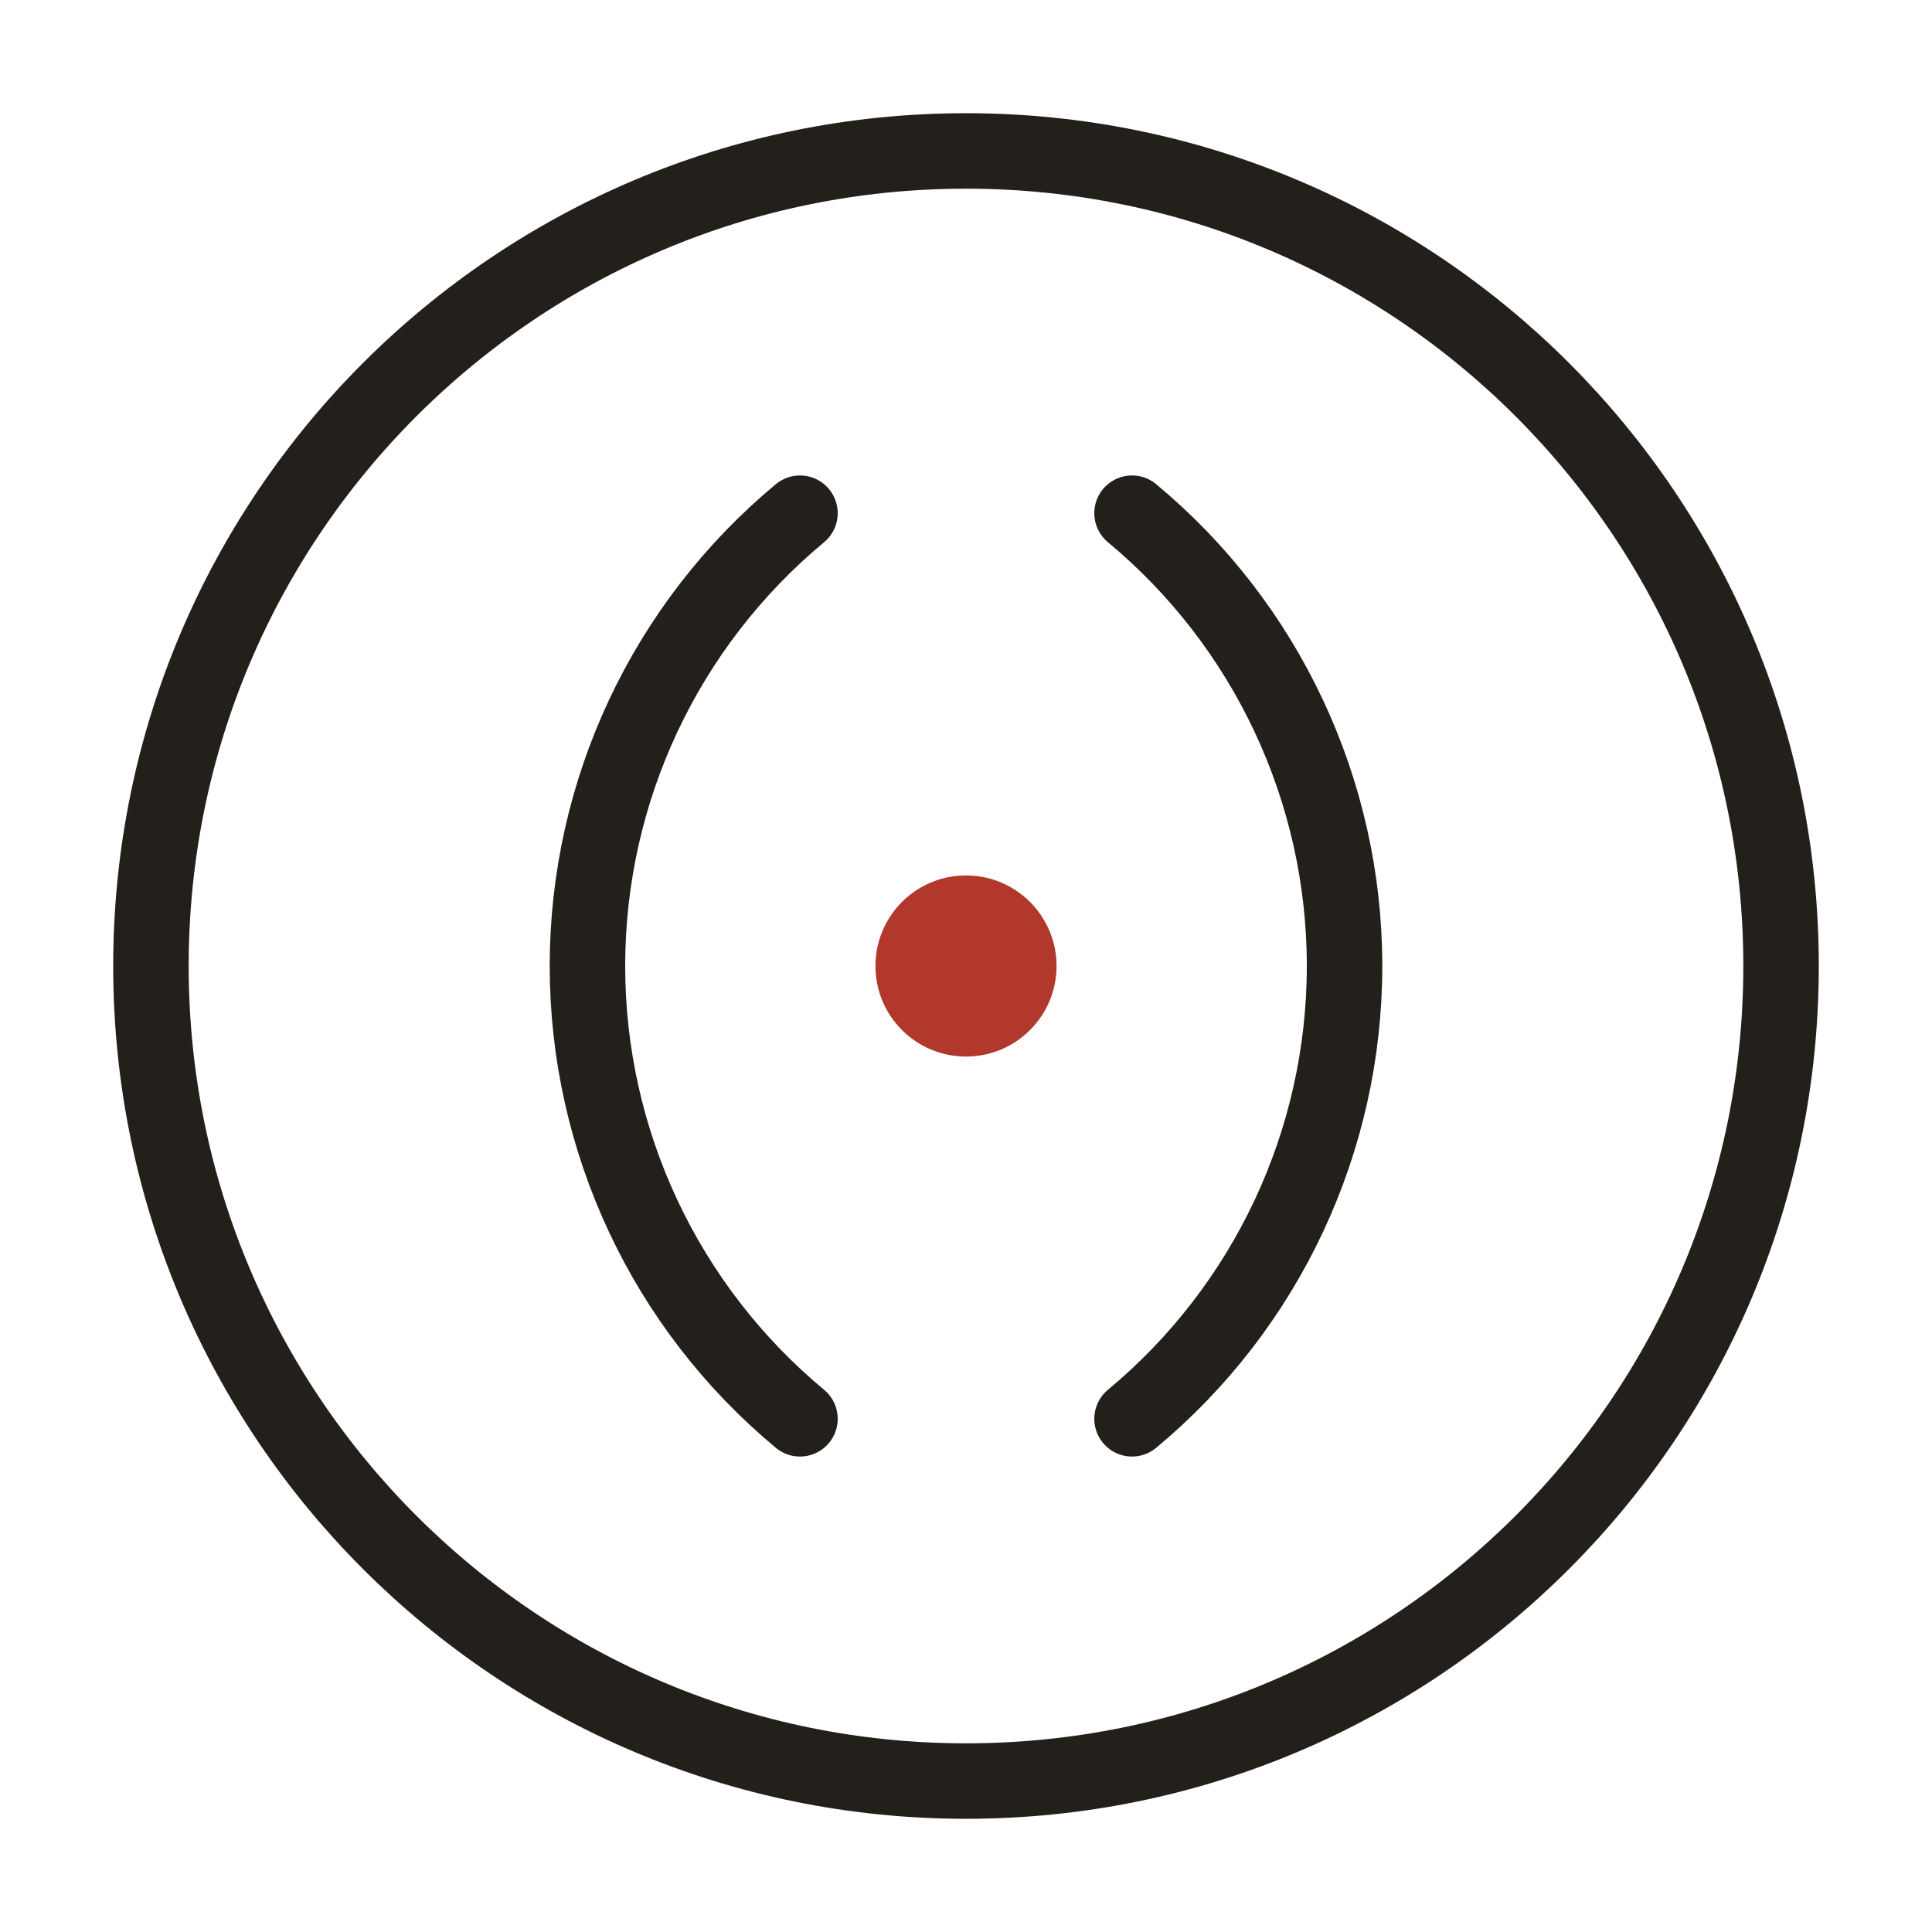
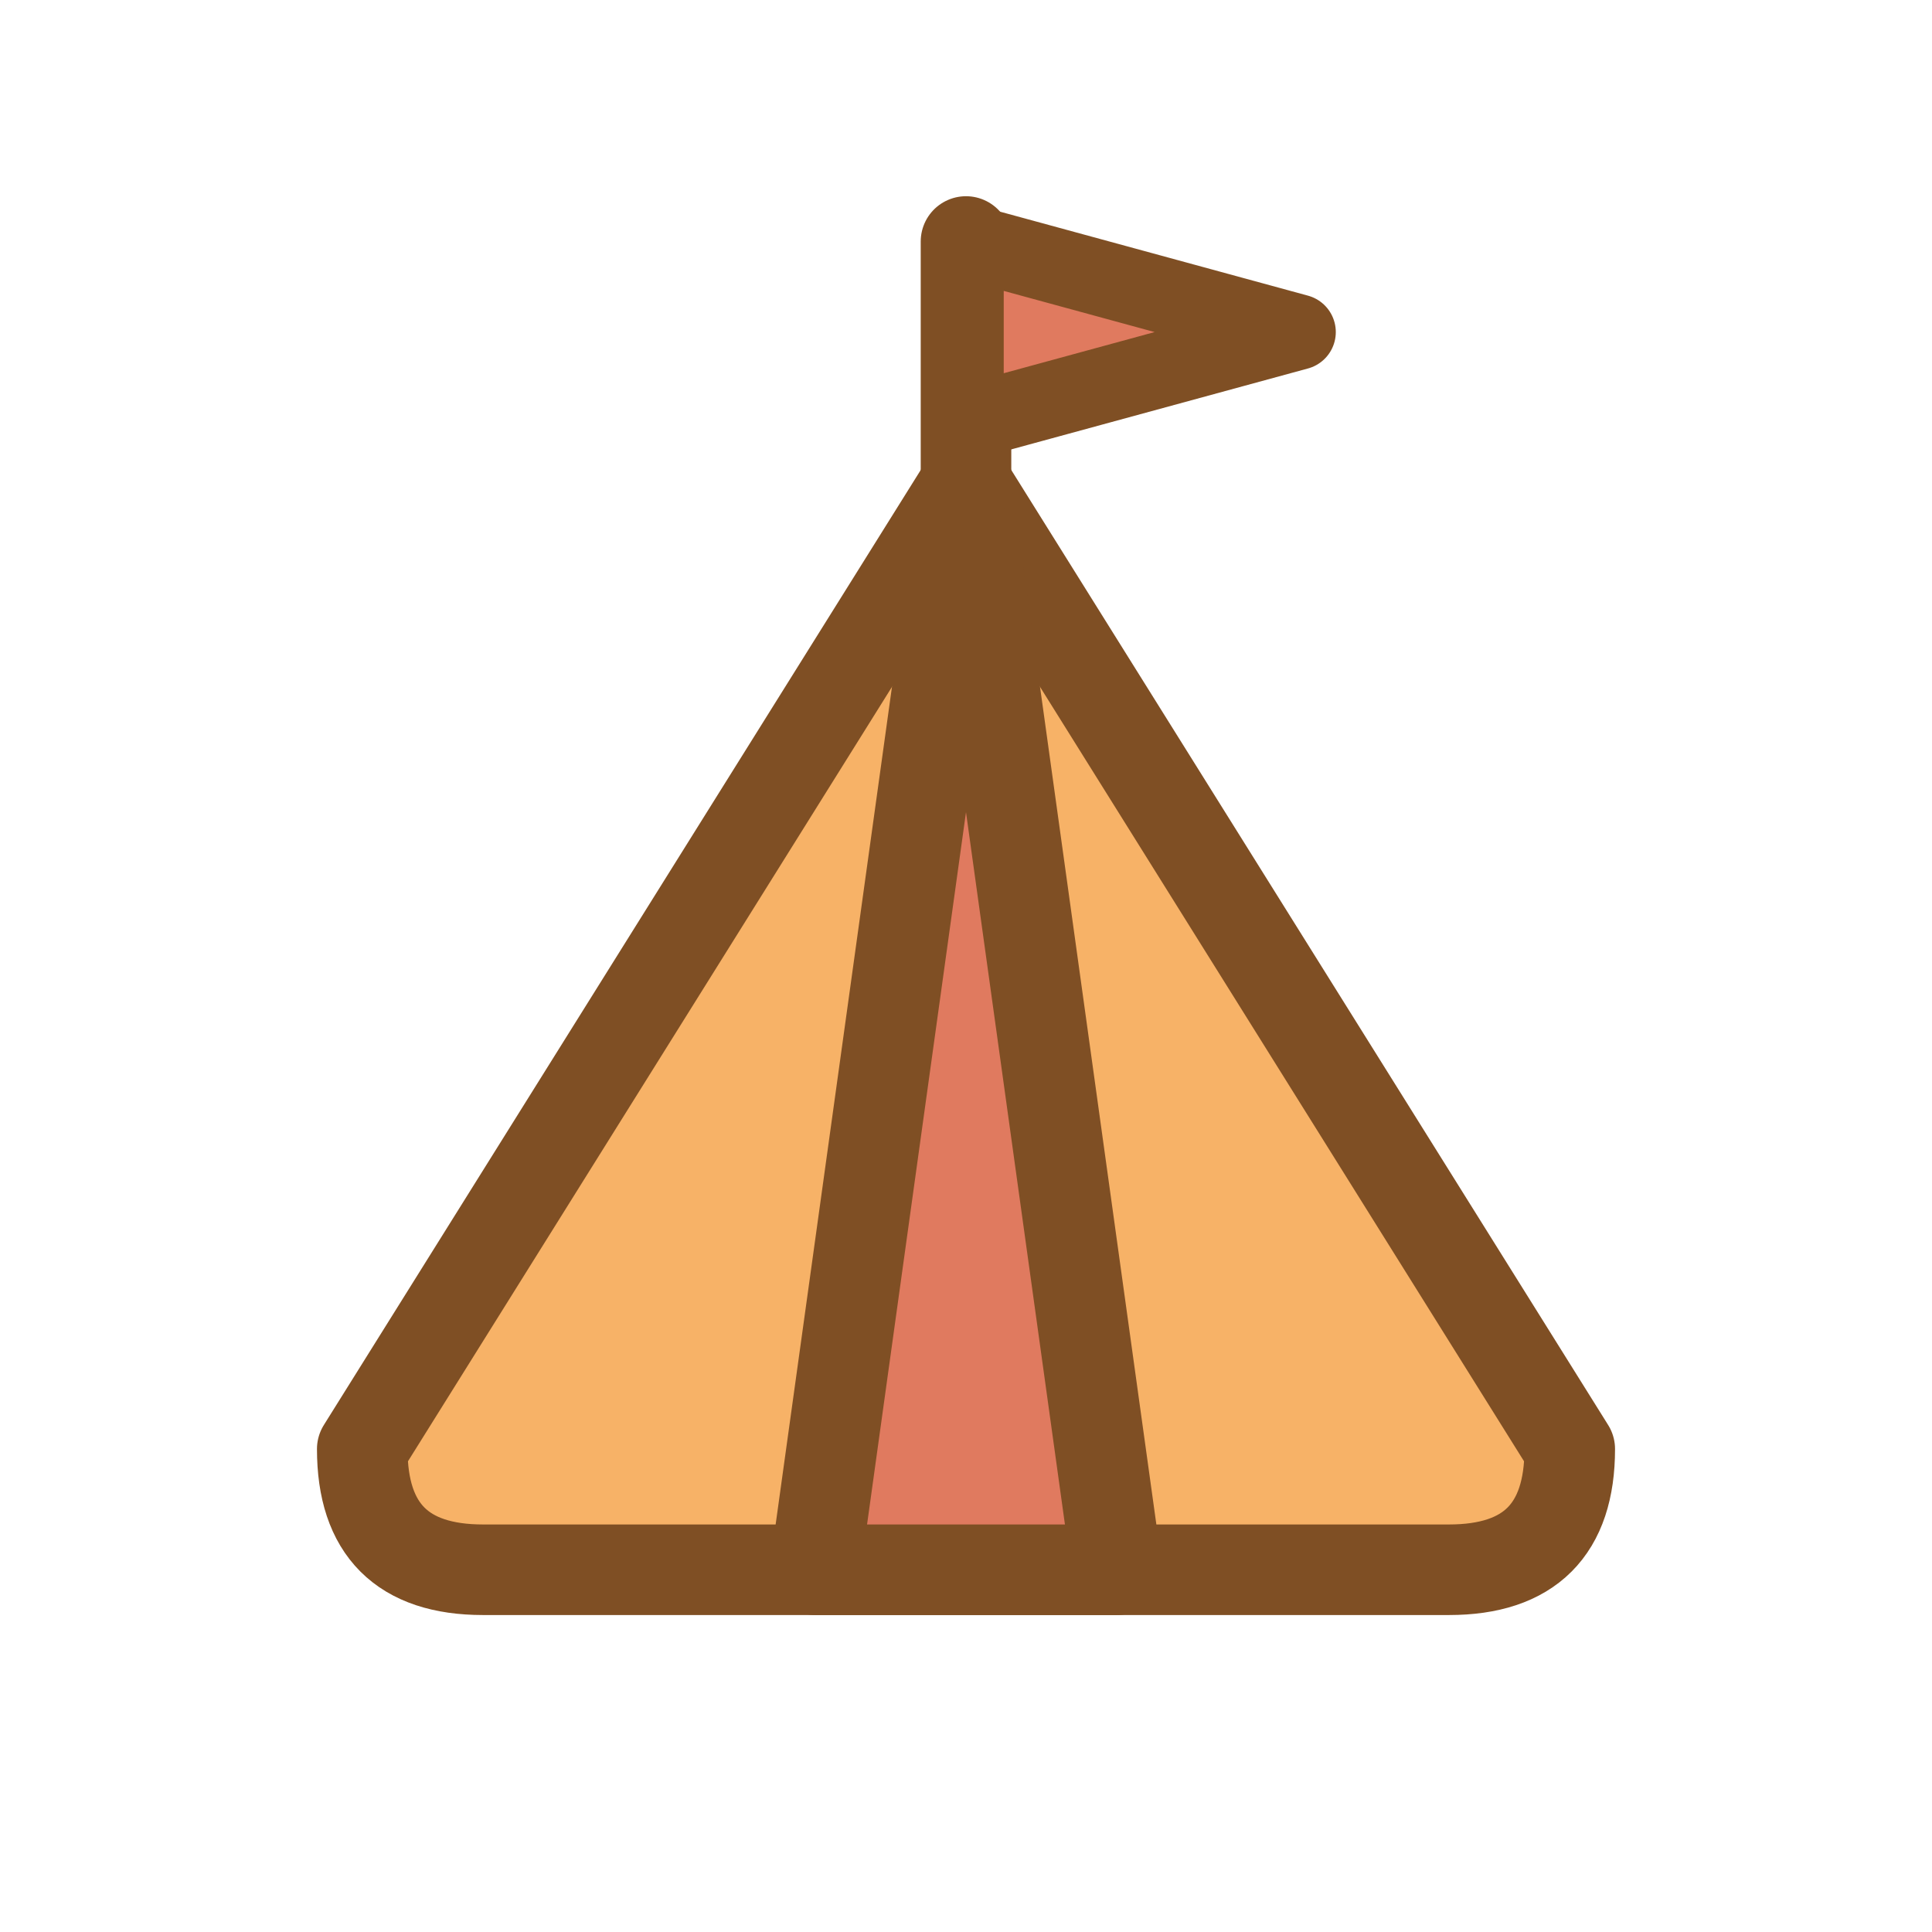
<svg xmlns="http://www.w3.org/2000/svg" viewBox="0 0 64 64" fill="none">
-   <circle cx="32" cy="32" r="27" stroke="#231f1a" stroke-width="2.5" />
-   <path d="M26.5 17 A19.5 19.5 0 0 0 26.5 47" stroke="#231f1a" stroke-width="2.5" stroke-linecap="round" />
-   <path d="M37.5 17 A19.5 19.5 0 0 1 37.5 47" stroke="#231f1a" stroke-width="2.5" stroke-linecap="round" />
-   <circle cx="32" cy="32" r="3" fill="#b3382c" />
+   <path d="M32 16 L12 48 Q12 52 16 52 L48 52 Q52 52 52 48 Z" fill="#f7b267" stroke="#7f4f24" stroke-width="3" stroke-linejoin="round" />
+   <path d="M32 16 L27 52 L37 52 Z" fill="#e07a5f" stroke="#7f4f24" stroke-width="3" stroke-linejoin="round" />
+   <line x1="32" y1="16" x2="32" y2="8" stroke="#7f4f24" stroke-width="3" stroke-linecap="round" />
+   <path d="M32 8 L43 11 L32 14 Z" fill="#e07a5f" stroke="#7f4f24" stroke-width="2.5" stroke-linejoin="round" />
</svg>
